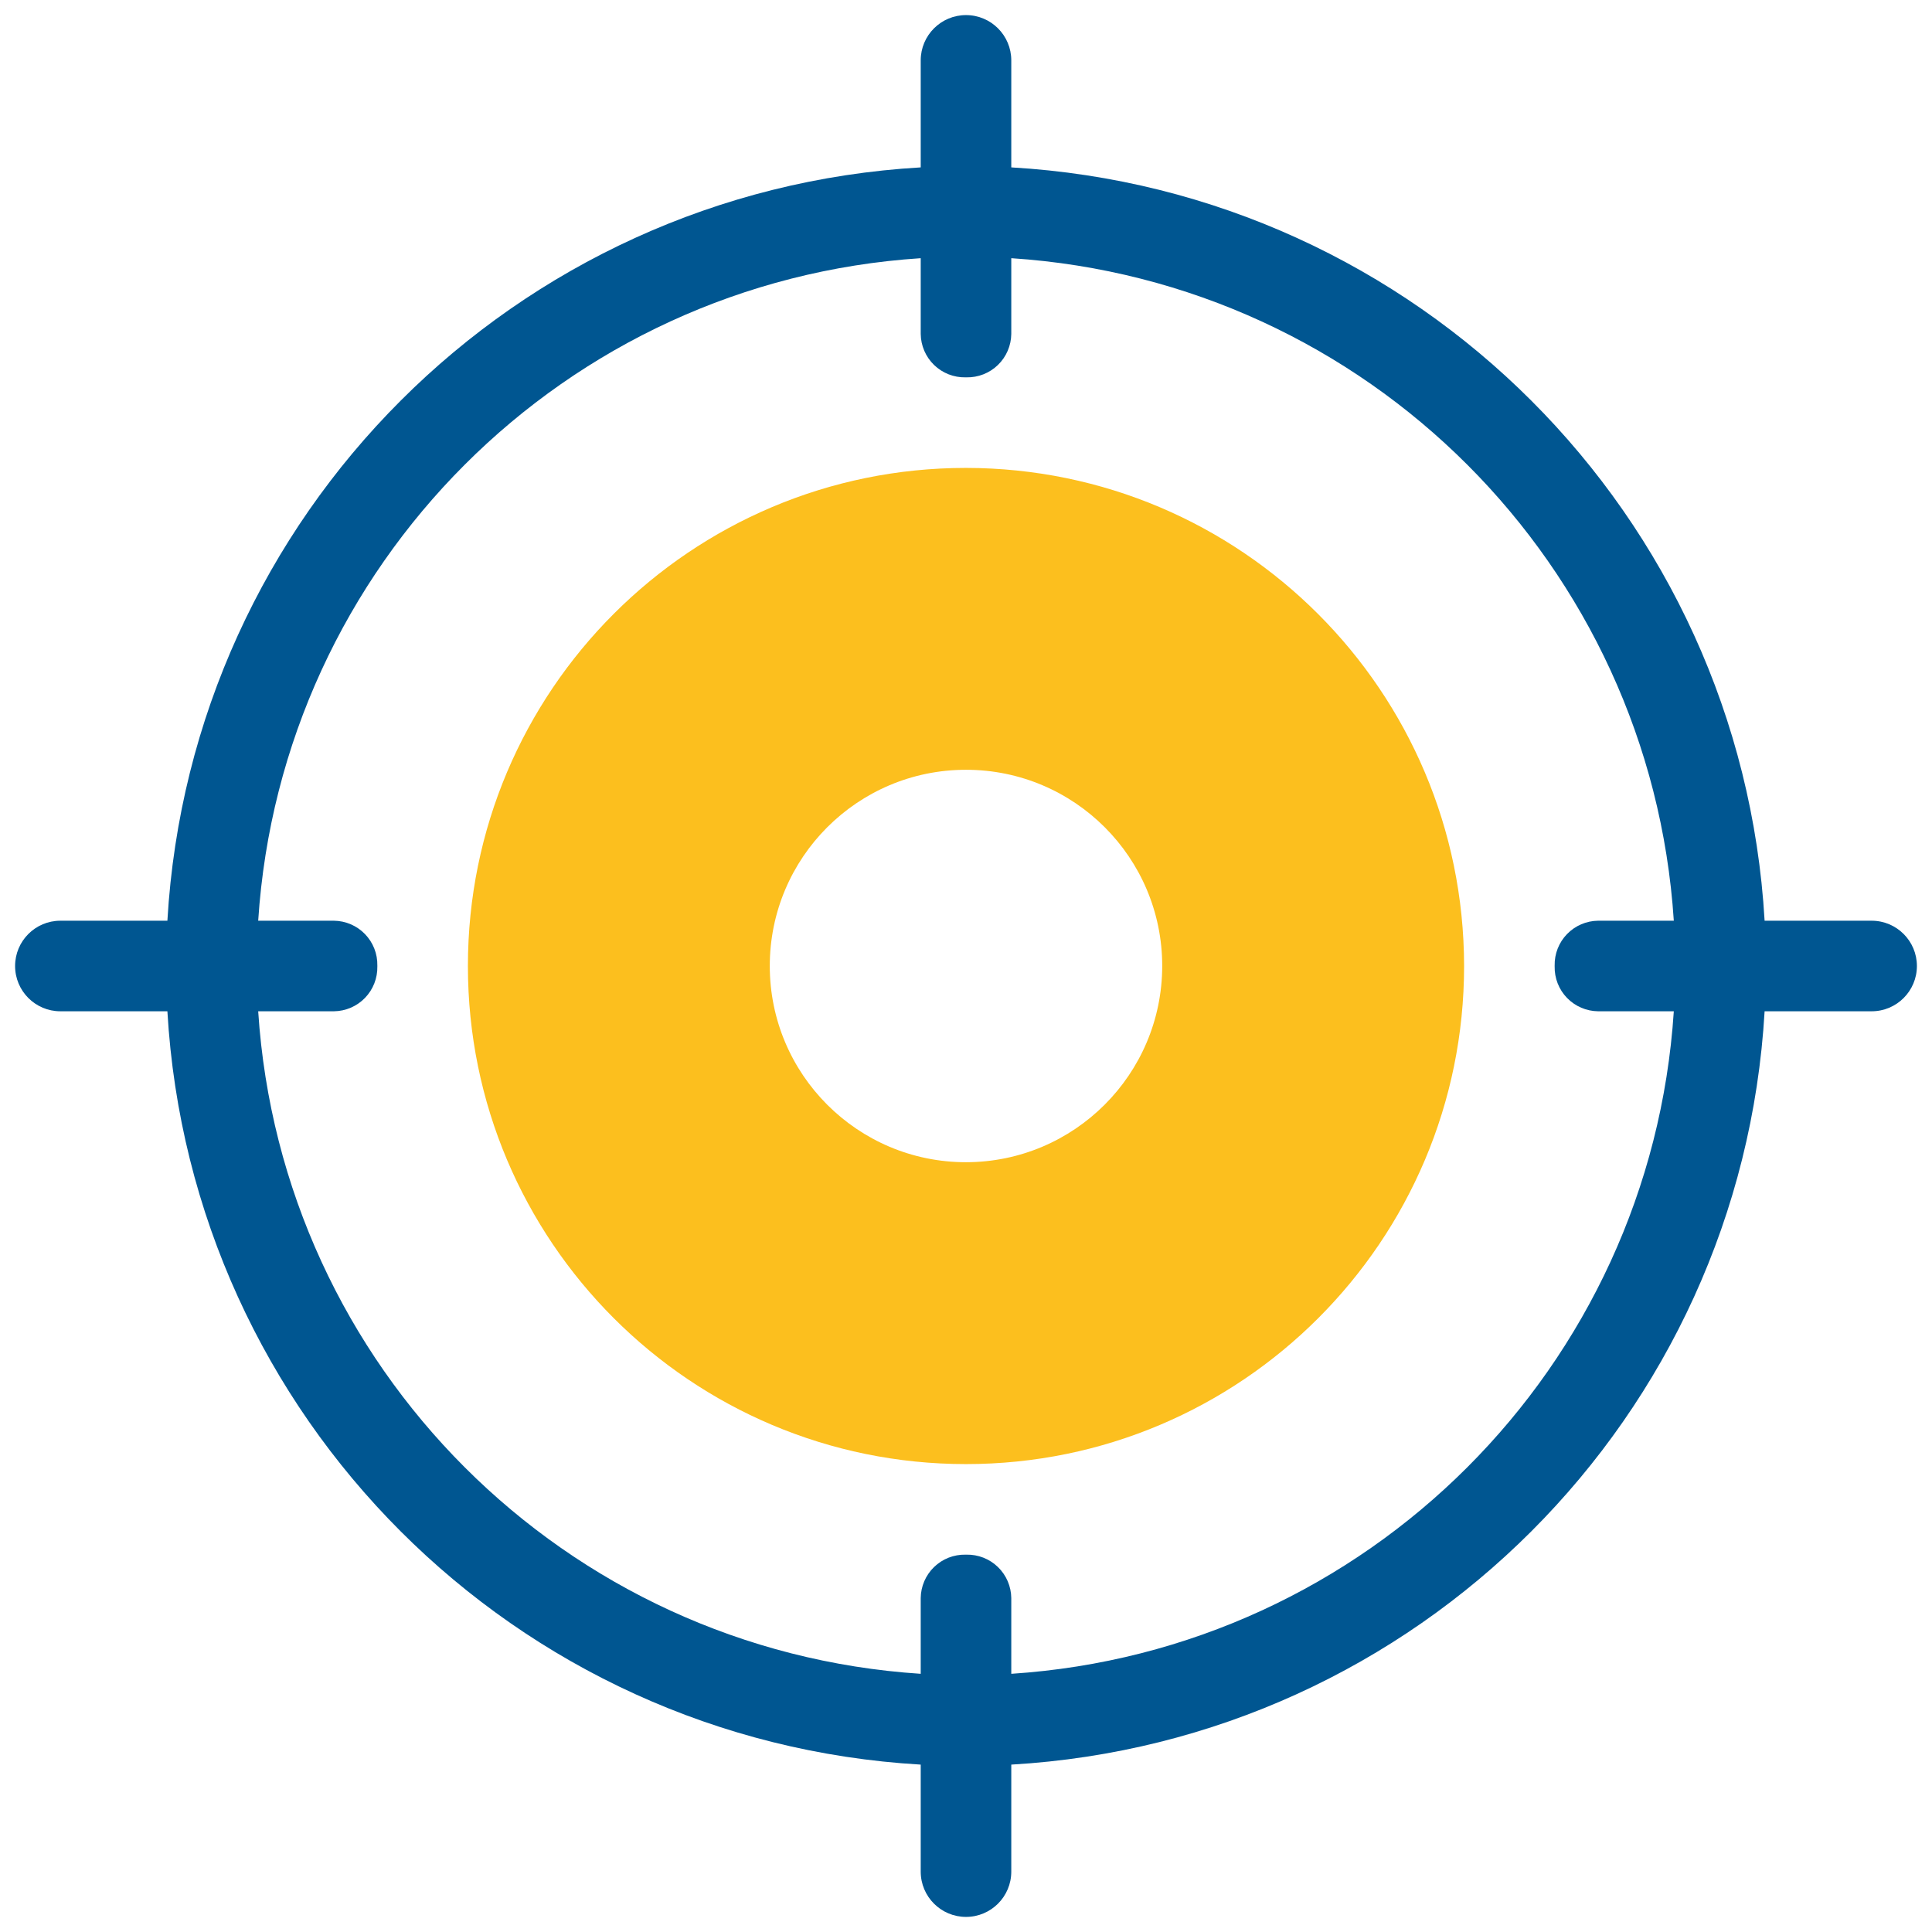
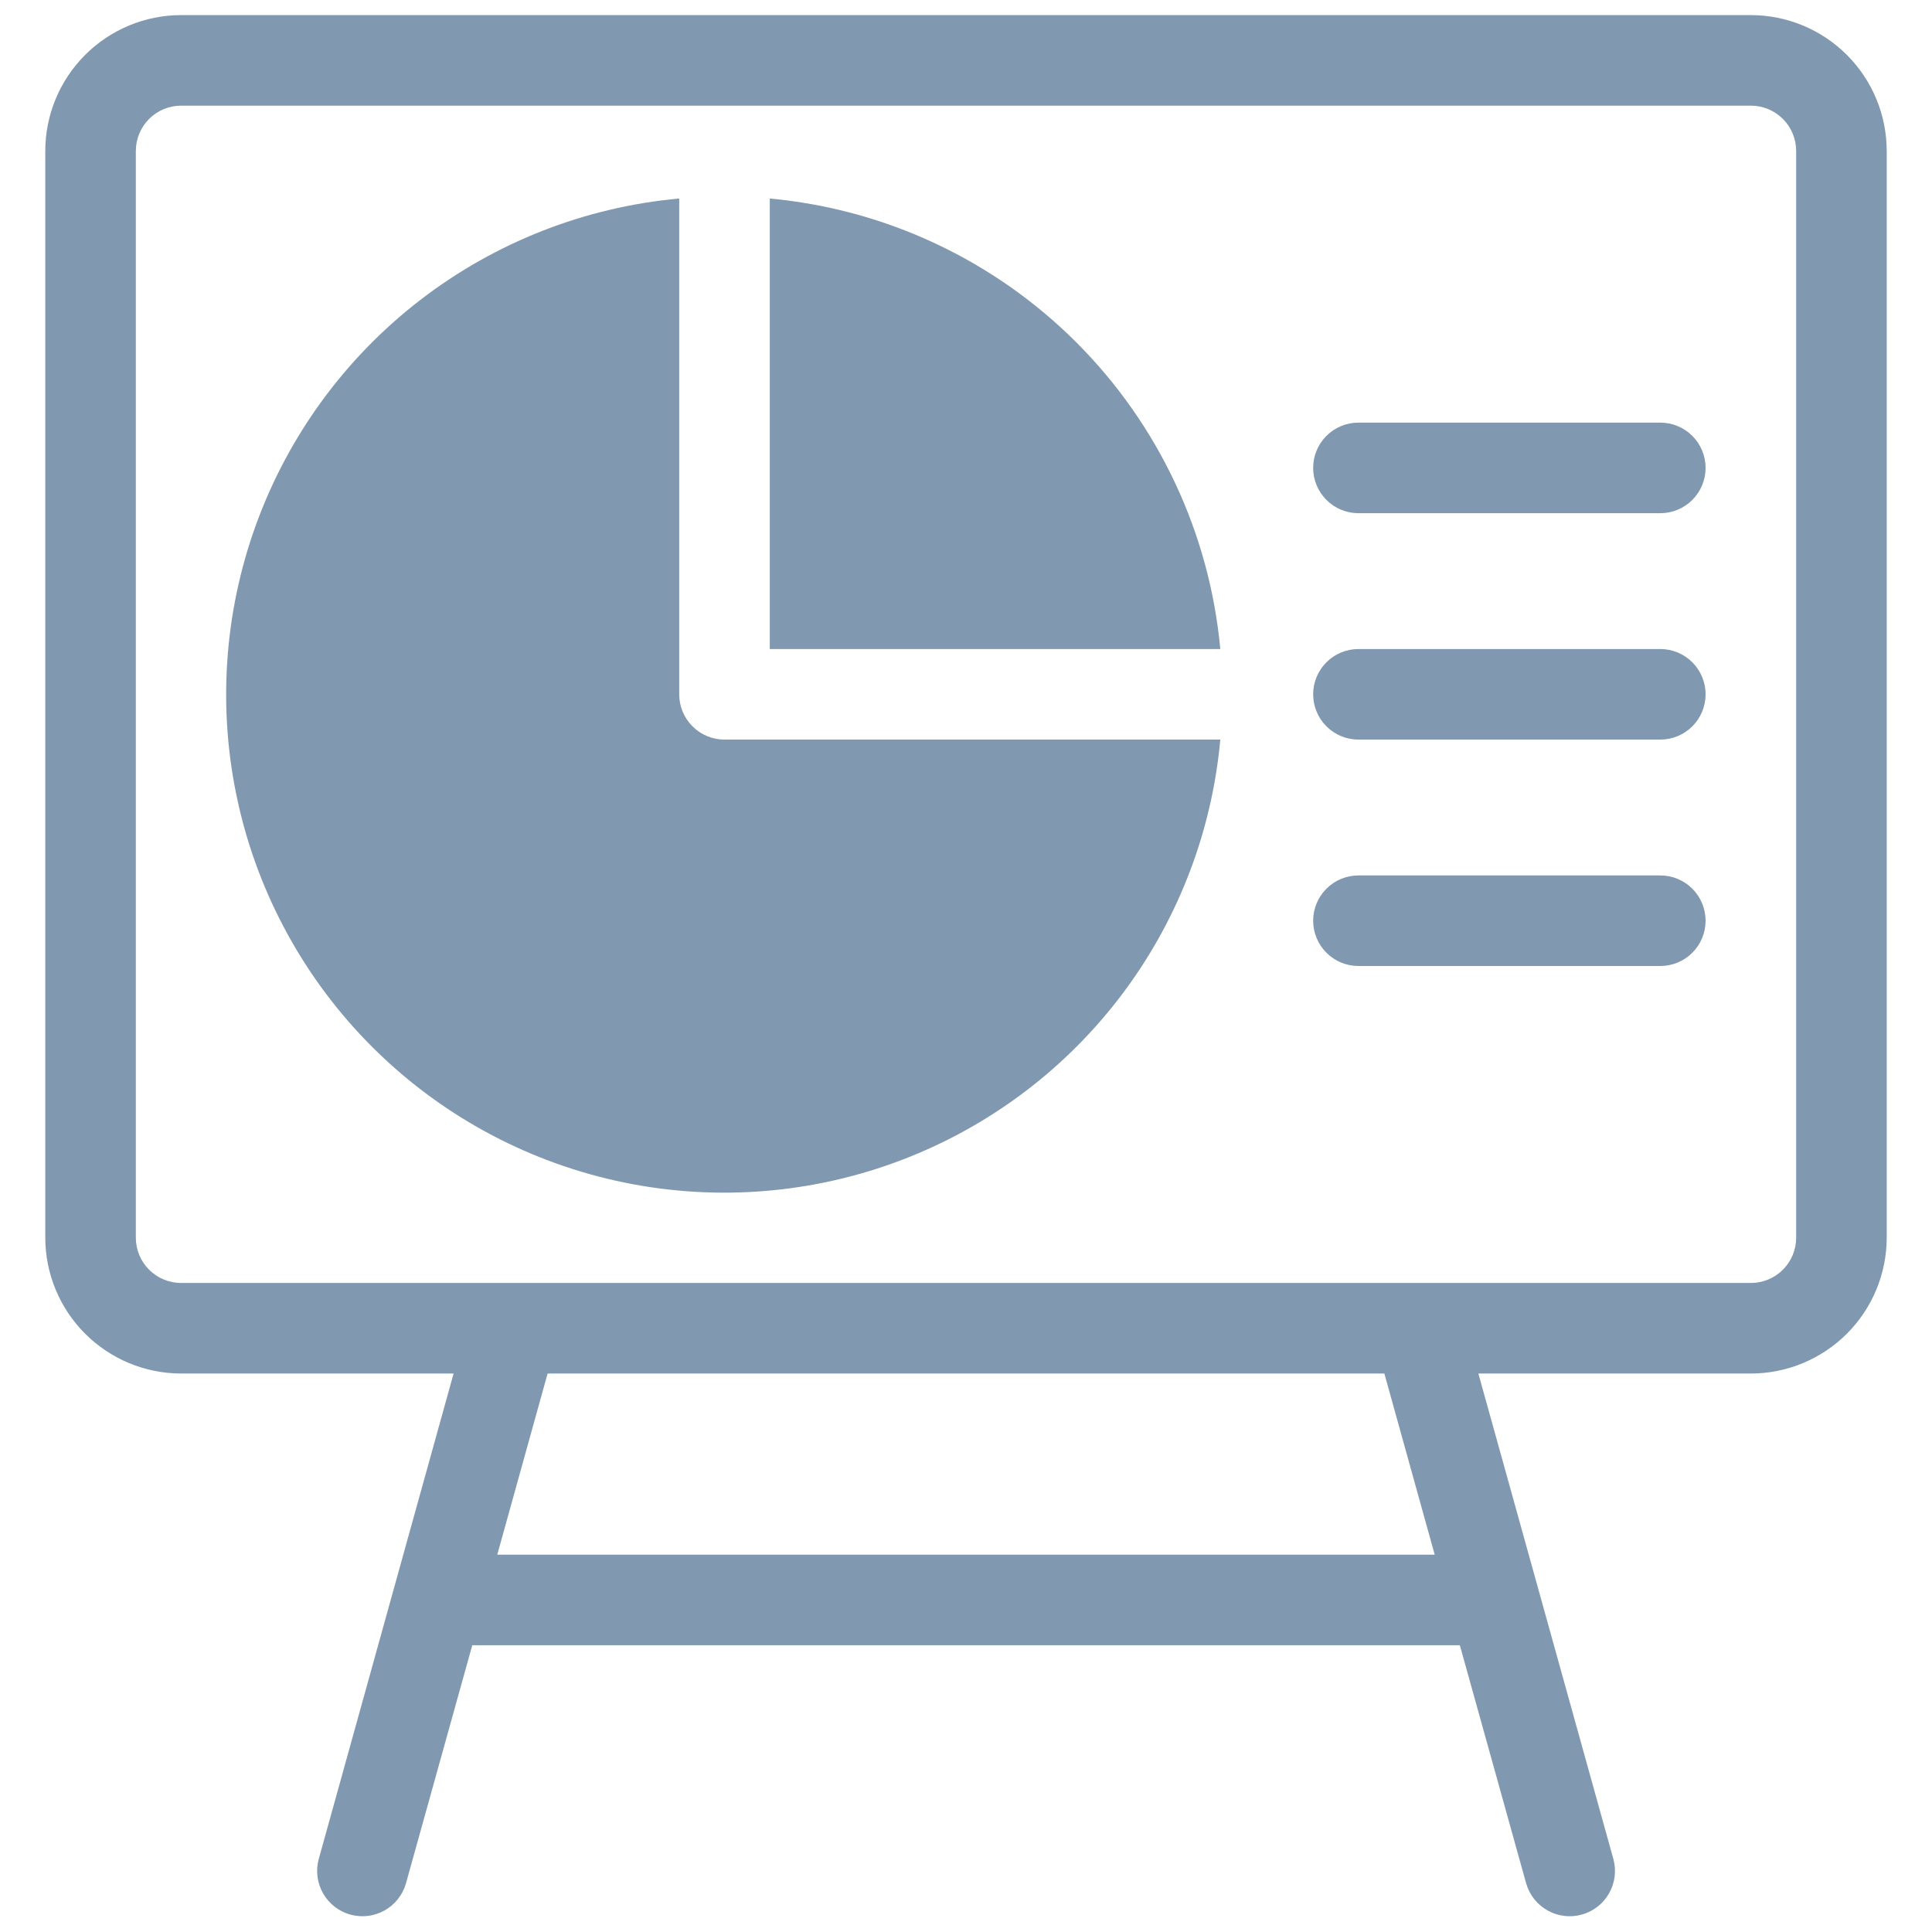
- <svg xmlns="http://www.w3.org/2000/svg" version="1.1" width="512" height="512" x="0" y="0" viewBox="0 0 64 64" style="enable-background:new 0 0 512 512" xml:space="preserve" class="">
-   <g>
-     <path d="M32,15.5A16.5,16.5,0,1,0,48.5,32,16.519,16.519,0,0,0,32,15.5Zm0,23A6.5,6.5,0,1,1,38.5,32,6.508,6.508,0,0,1,32,38.5Z" style="" fill="#fcbf1e" data-original="#3e3ef4" class="" />
-     <path d="M62,30.5H58.455A26.535,26.535,0,0,0,33.5,5.545V2a1.5,1.5,0,0,0-3,0V5.545A26.535,26.535,0,0,0,5.545,30.5H2a1.5,1.5,0,0,0,0,3H5.545A26.535,26.535,0,0,0,30.5,58.455V62a1.5,1.5,0,0,0,3,0V58.455A26.535,26.535,0,0,0,58.455,33.5H62a1.5,1.5,0,0,0,0-3Zm-9.061,3h2.508A23.527,23.527,0,0,1,33.5,55.447V52.939A1.455,1.455,0,0,0,32.015,51.5h-.03A1.455,1.455,0,0,0,30.5,52.939v2.508A23.527,23.527,0,0,1,8.553,33.5h2.508A1.455,1.455,0,0,0,12.5,32.015v-.03A1.455,1.455,0,0,0,11.061,30.5H8.553A23.527,23.527,0,0,1,30.5,8.553v2.508A1.455,1.455,0,0,0,31.985,12.5h.03A1.455,1.455,0,0,0,33.5,11.061V8.553A23.527,23.527,0,0,1,55.447,30.5H52.939A1.455,1.455,0,0,0,51.5,31.985v.03A1.455,1.455,0,0,0,52.939,33.5Z" fill="#005691" data-original="#000000" style="" class="" />
-   </g>
+ <svg xmlns="http://www.w3.org/2000/svg" width="512" height="512" viewBox="0 0 512 512" fill="none">
+   <path d="M204 172H323.392C320.551 141.295 307.059 112.55 285.255 90.745C263.45 68.941 234.705 55.449 204 52.608V172Z" fill="#8198B1" />
+   <path d="M192 196C188.817 196 185.765 194.736 183.515 192.485C181.264 190.235 180 187.183 180 184V52.608C155.012 54.876 131.189 64.219 111.321 79.541C91.452 94.864 76.363 115.532 67.82 139.123C59.277 162.714 57.634 188.251 63.085 212.742C68.535 237.234 80.853 259.664 98.594 277.406C116.336 295.147 138.766 307.465 163.258 312.915C187.749 318.366 213.286 316.723 236.877 308.18C260.468 299.637 281.136 284.548 296.459 264.679C311.781 244.811 321.124 220.988 323.392 196H192Z" fill="#8198B1" />
+   <path d="M440 172H360C356.817 172 353.765 173.264 351.515 175.515C349.264 177.765 348 180.817 348 184C348 187.183 349.264 190.235 351.515 192.485C353.765 194.736 356.817 196 360 196H440C443.183 196 446.235 194.736 448.485 192.485C450.736 190.235 452 187.183 452 184C452 180.817 450.736 177.765 448.485 175.515C446.235 173.264 443.183 172 440 172Z" fill="#8198B1" />
+   <path d="M440 232H360C356.817 232 353.765 233.264 351.515 235.515C349.264 237.765 348 240.817 348 244C348 247.183 349.264 250.235 351.515 252.485C353.765 254.736 356.817 256 360 256H440C443.183 256 446.235 254.736 448.485 252.485C450.736 250.235 452 247.183 452 244C452 240.817 450.736 237.765 448.485 235.515C446.235 233.264 443.183 232 440 232Z" fill="#8198B1" />
+   <path d="M440 112H360C356.817 112 353.765 113.264 351.515 115.515C349.264 117.765 348 120.817 348 124C348 127.183 349.264 130.235 351.515 132.485C353.765 134.736 356.817 136 360 136H440C443.183 136 446.235 134.736 448.485 132.485C450.736 130.235 452 127.183 452 124C452 120.817 450.736 117.765 448.485 115.515C446.235 113.264 443.183 112 440 112Z" fill="#8198B1" />
+   <path d="M464 4H48C38.456 4.011 29.305 7.807 22.556 14.556C15.807 21.305 12.011 30.456 12 40V328C12.011 337.545 15.807 346.695 22.556 353.444C29.305 360.193 38.456 363.989 48 364H120.208L84.432 492.8C83.638 495.849 84.076 499.088 85.65 501.817C87.224 504.547 89.808 506.548 92.845 507.388C95.881 508.228 99.127 507.841 101.88 506.309C104.633 504.777 106.673 502.223 107.56 499.2L125.16 436H386.872L404.472 499.2C405.359 502.223 407.399 504.777 410.152 506.309C412.905 507.841 416.151 508.228 419.187 507.388C422.224 506.548 424.808 504.547 426.382 501.817C427.956 499.088 428.394 495.849 427.6 492.8L391.784 364H464C473.545 363.989 482.695 360.193 489.444 353.444C496.193 346.695 499.989 337.545 500 328V40C499.989 30.456 496.193 21.305 489.444 14.556C482.695 7.807 473.545 4.011 464 4V4ZM131.784 412L145.12 364H366.872L380.208 412H131.784ZM476 328C476 331.183 474.736 334.235 472.485 336.485C470.235 338.736 467.183 340 464 340H48C44.817 340 41.765 338.736 39.515 336.485C37.264 334.235 36 331.183 36 328V40C36 36.817 37.264 33.765 39.515 31.515C41.765 29.264 44.817 28 48 28H464C467.183 28 470.235 29.264 472.485 31.515C474.736 33.765 476 36.817 476 40V328Z" fill="#8198B1" />
</svg>
